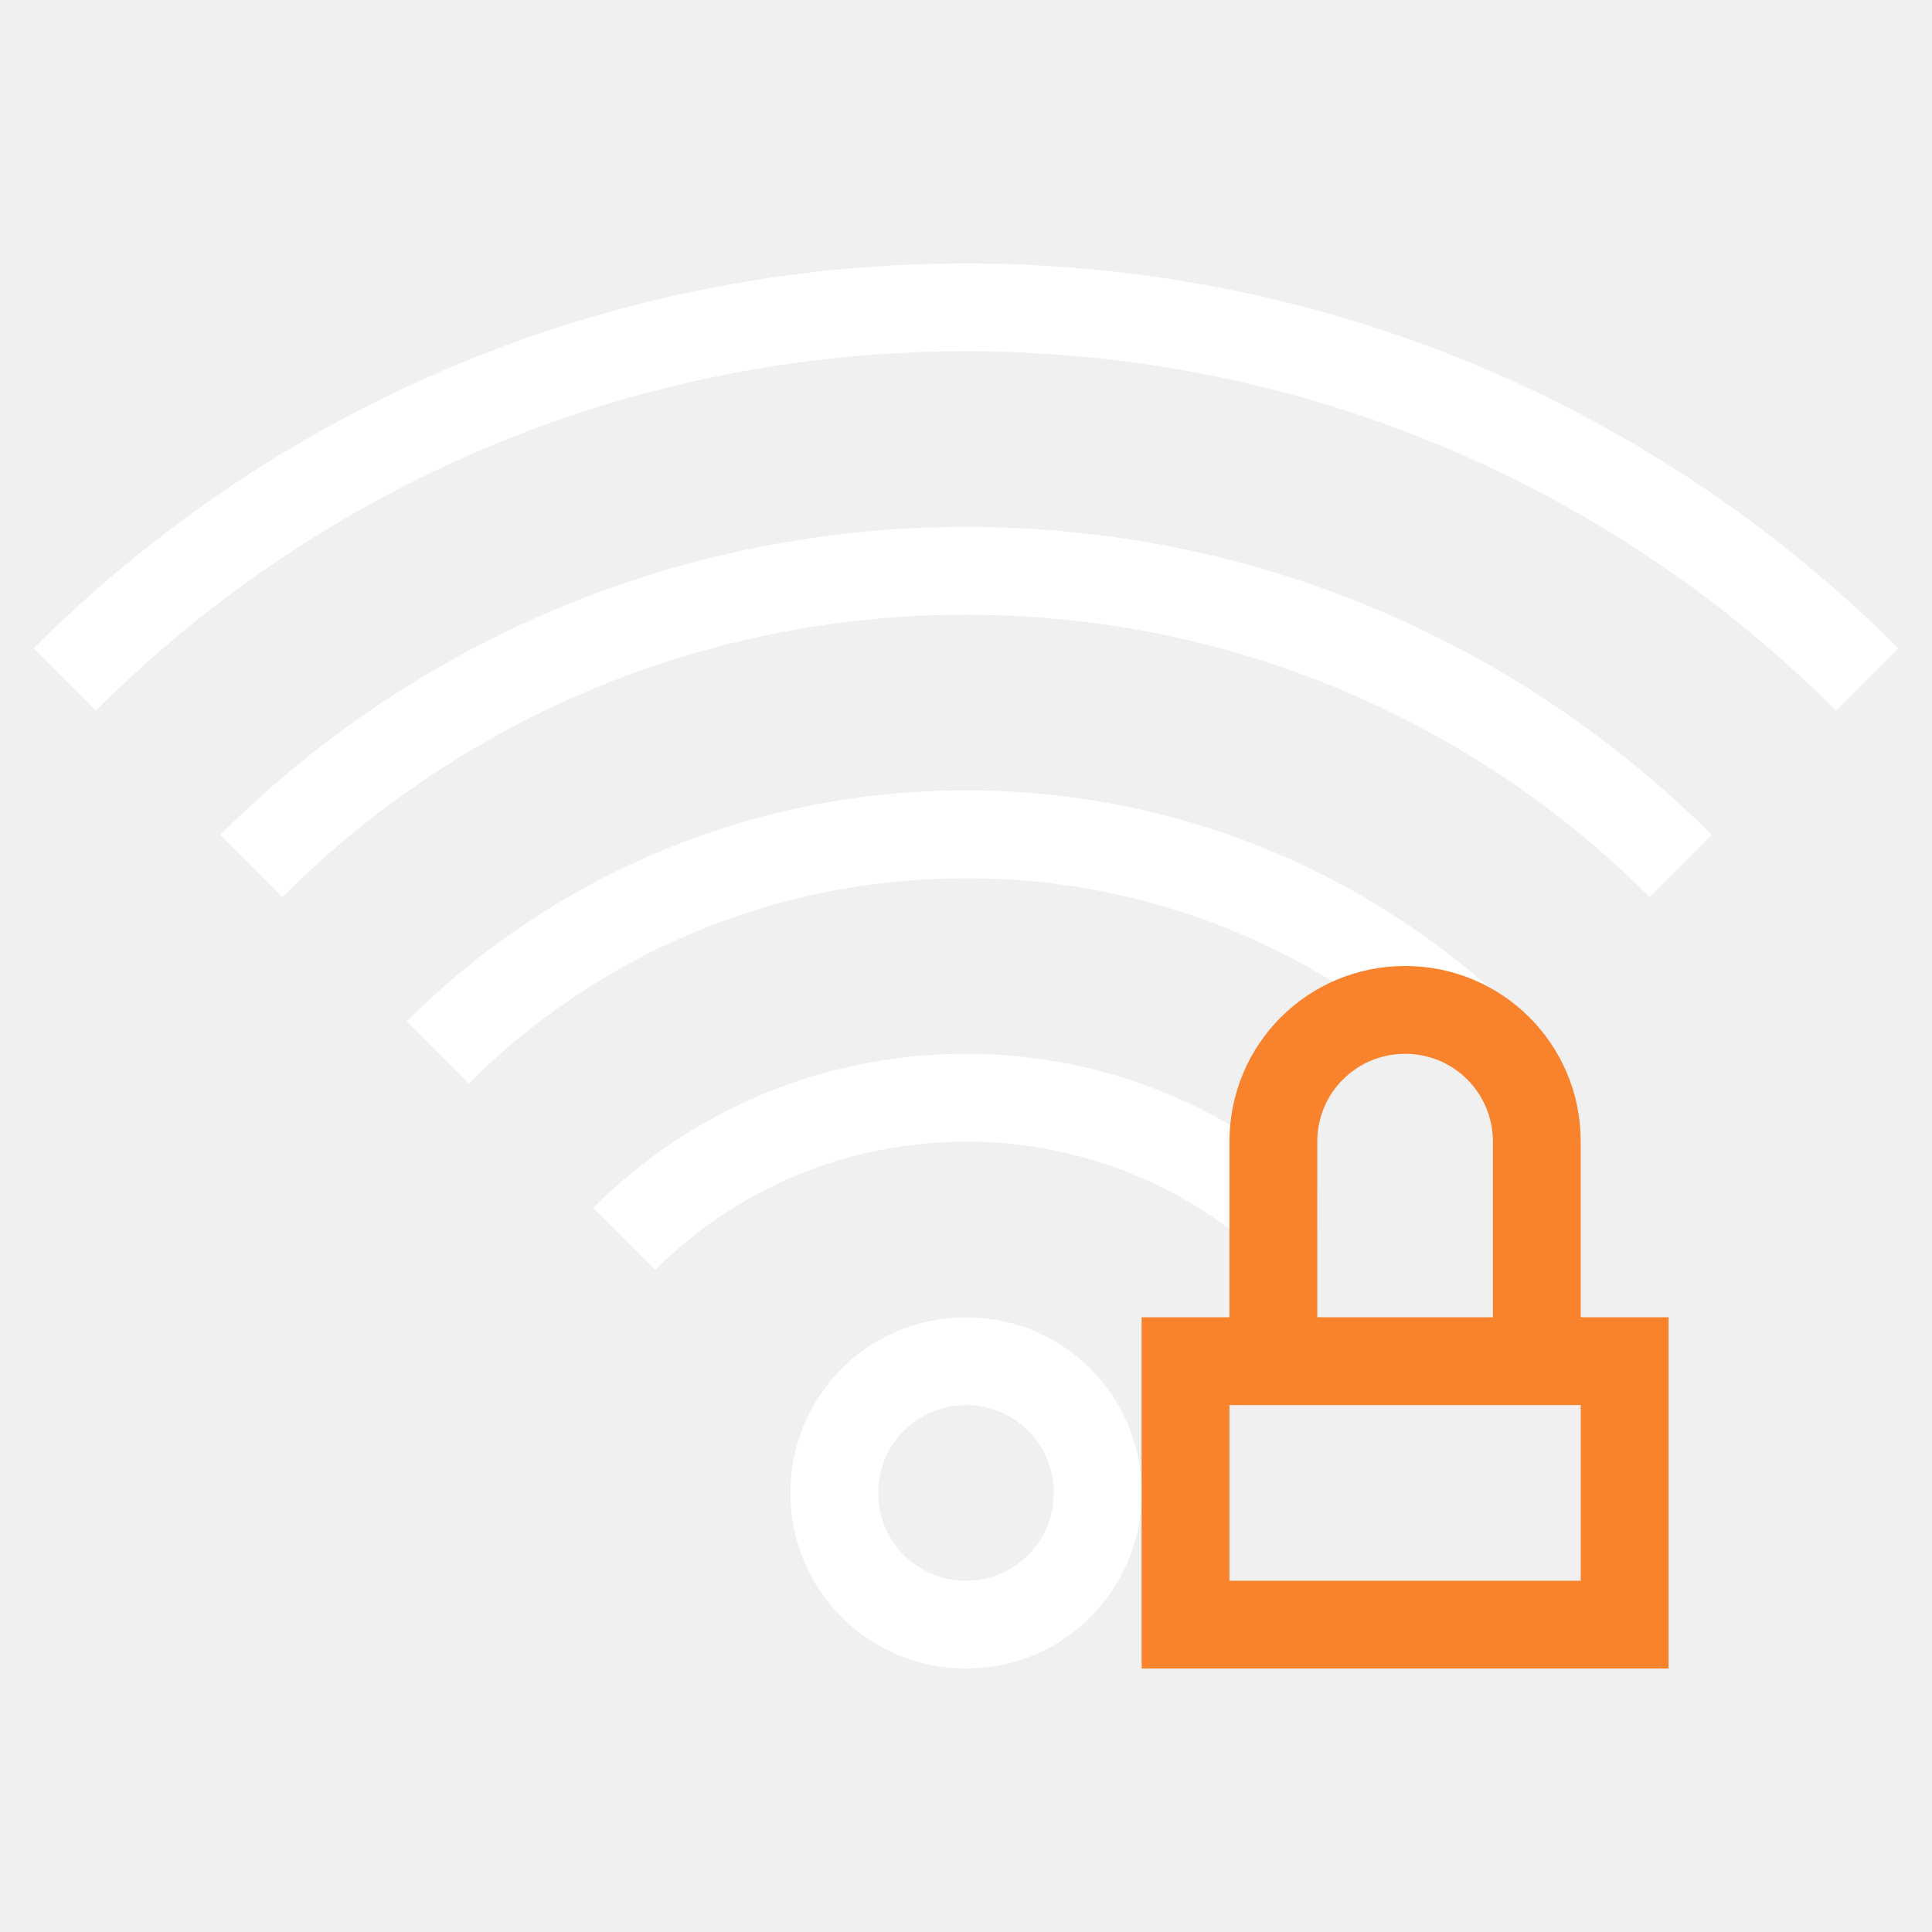
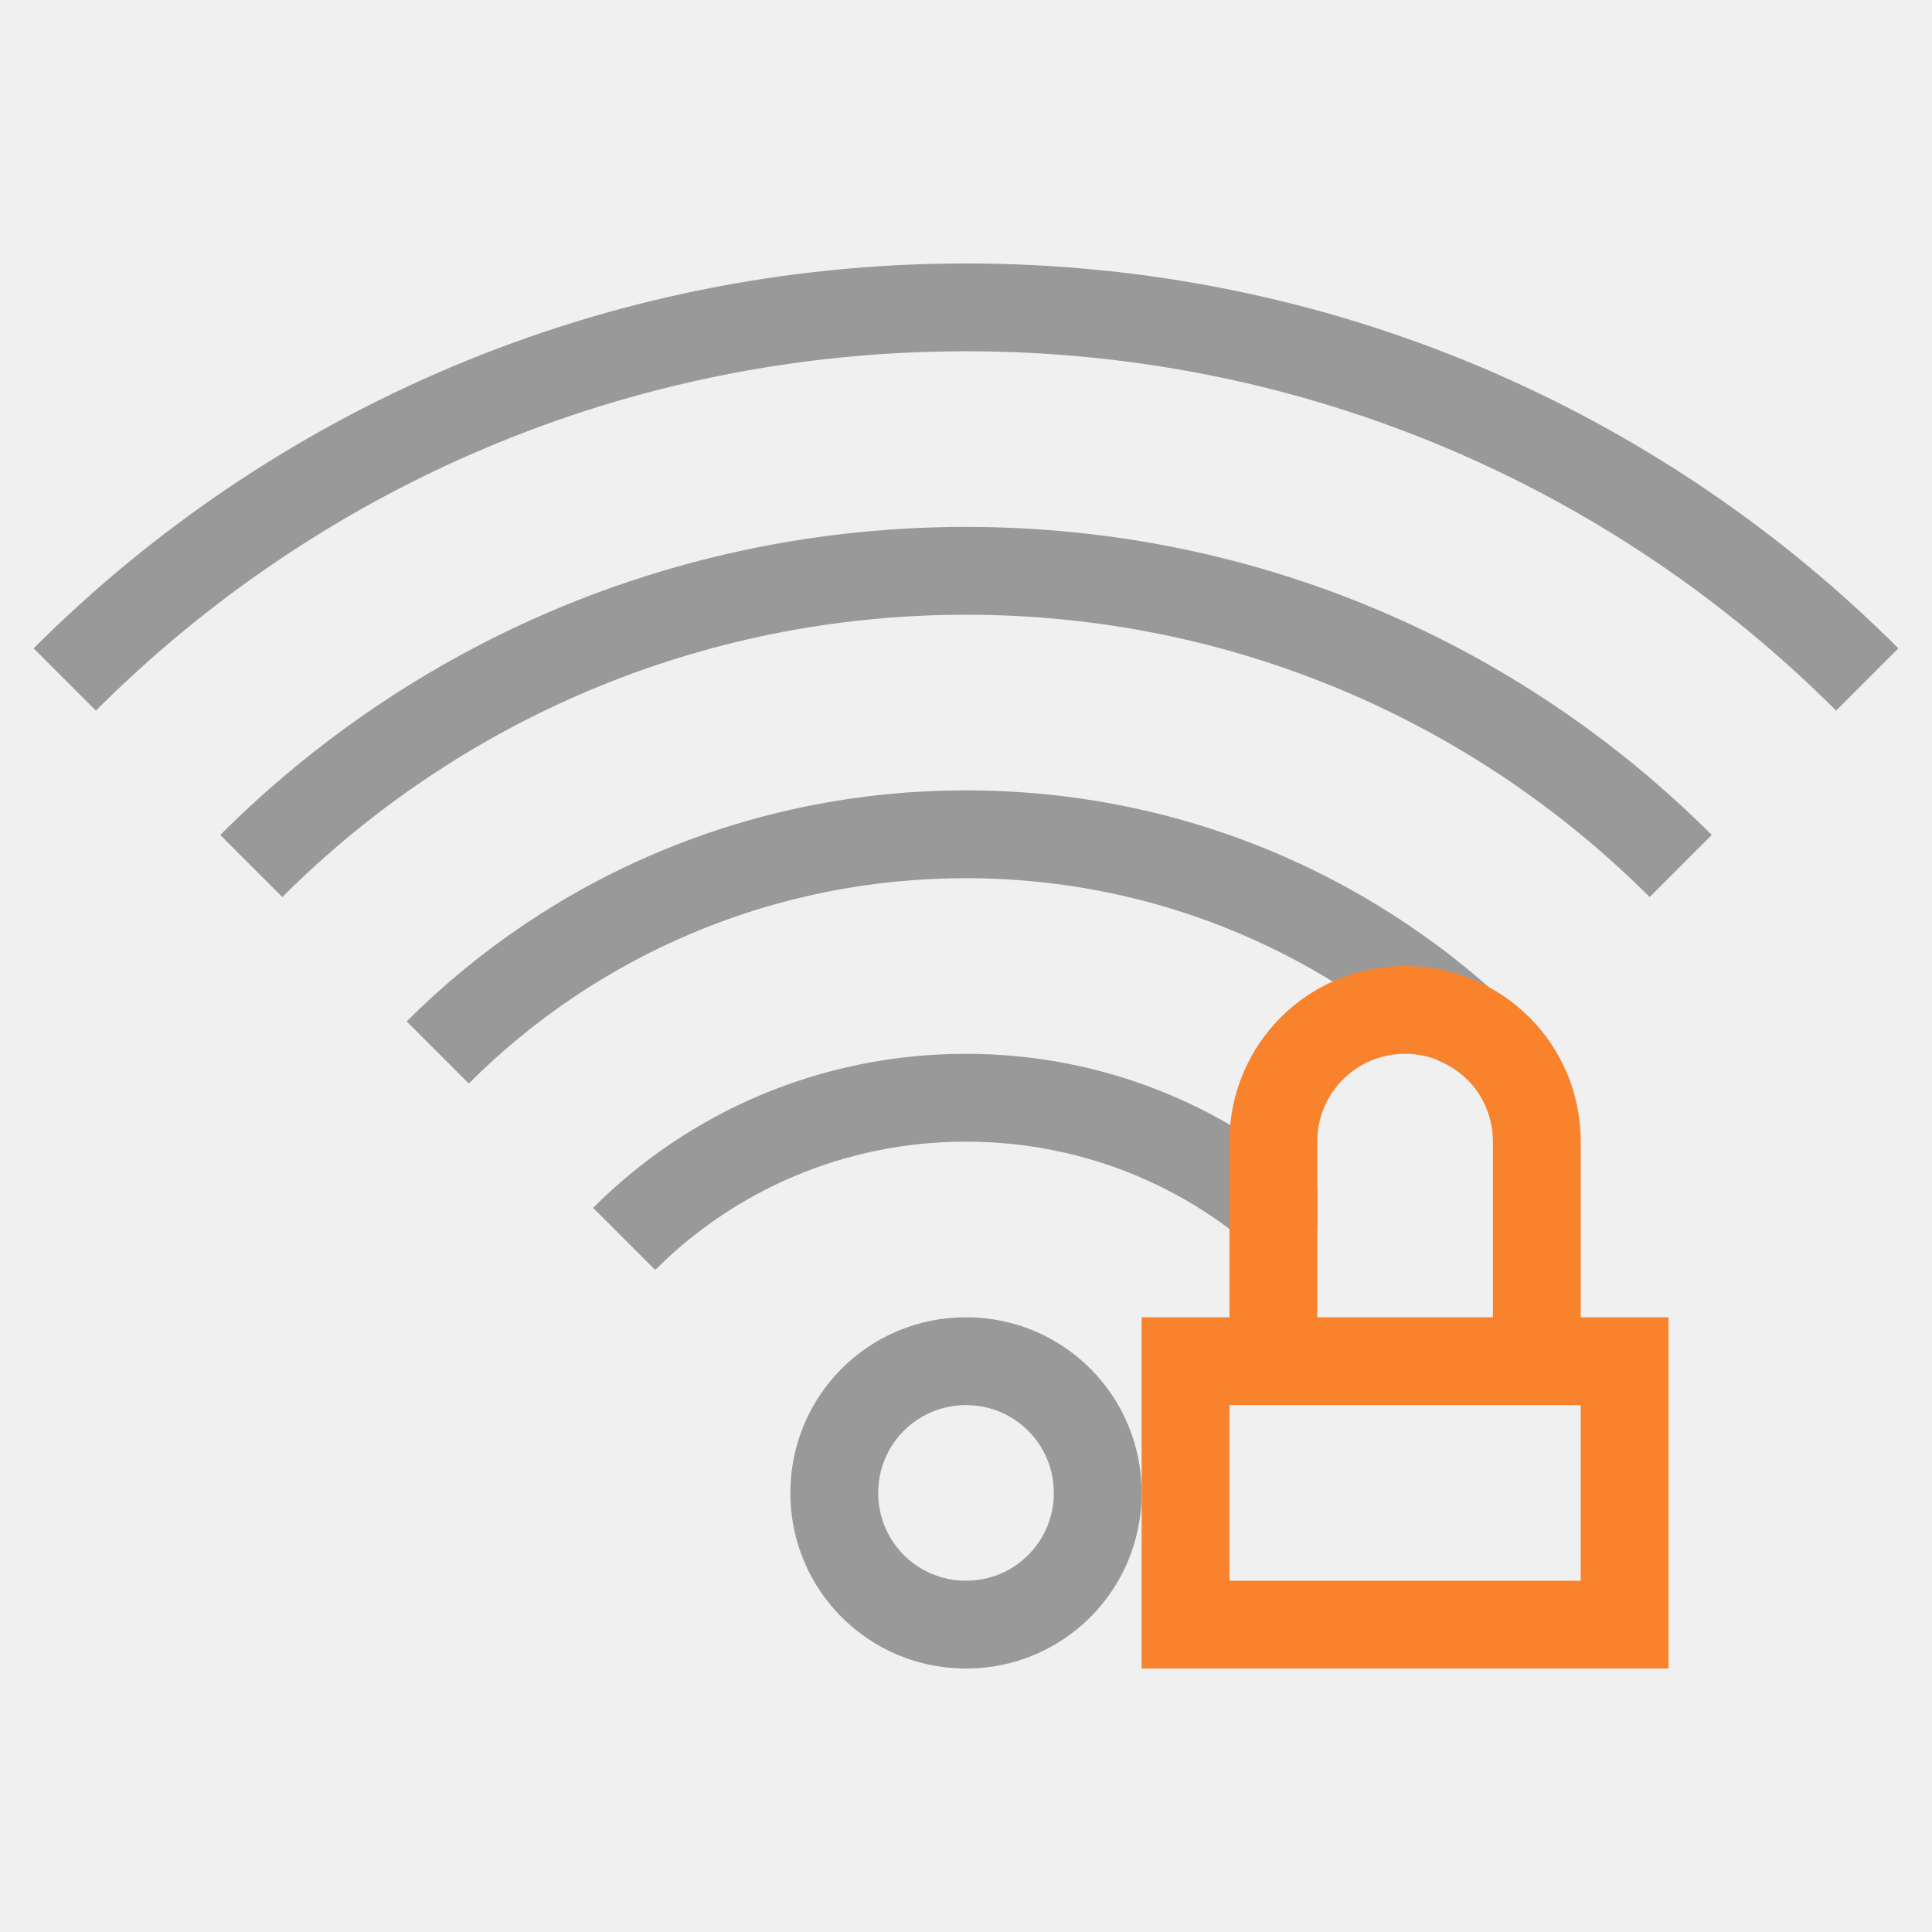
<svg xmlns="http://www.w3.org/2000/svg" viewBox="0 0 22 22" id="svg2" version="1.1" width="100%" height="100%">
  <defs id="defs30" />
-   <path style="color:#000000;text-decoration:none;text-decoration-line:none;text-decoration-style:solid;text-decoration-color:#000000;clip-rule:nonzero;display:inline;overflow:visible;visibility:visible;opacity:1;isolation:auto;mix-blend-mode:normal;color-interpolation:sRGB;color-interpolation-filters:linearRGB;solid-color:#000000;solid-opacity:1;fill:#ffffff;fill-opacity:1;fill-rule:nonzero;stroke:none;stroke-width:1;stroke-linecap:butt;stroke-linejoin:miter;stroke-miterlimit:4;stroke-dasharray:none;stroke-dashoffset:0;stroke-opacity:1;color-rendering:auto;image-rendering:auto;shape-rendering:auto;text-rendering:auto;enable-background:accumulate" d="m 11,15 c -1.108,0 -2,0.892 -2,2 0,1.108 0.892,2 2,2 1.108,0 2,-0.892 2,-2 0,-1.108 -0.892,-2 -2,-2 z m 0,1 c 0.554,0 1,0.446 1,1 0,0.554 -0.446,1 -1,1 -0.554,0 -1,-0.446 -1,-1 0,-0.554 0.446,-1 1,-1 z" id="rect4208" />
-   <path style="color:#000000;text-decoration:none;text-decoration-line:none;text-decoration-style:solid;text-decoration-color:#000000;clip-rule:nonzero;display:inline;overflow:visible;visibility:visible;opacity:1;isolation:auto;mix-blend-mode:normal;color-interpolation:sRGB;color-interpolation-filters:linearRGB;solid-color:#000000;solid-opacity:1;fill:#ffffff;fill-opacity:1;fill-rule:nonzero;stroke:none;stroke-width:1;stroke-linecap:butt;stroke-linejoin:miter;stroke-miterlimit:4;stroke-dasharray:none;stroke-dashoffset:0;stroke-opacity:1;color-rendering:auto;image-rendering:auto;shape-rendering:auto;text-rendering:auto;enable-background:accumulate" d="M 11,3 C 6.845,3 3.094,4.672 0.383,7.383 L 1.092,8.092 C 3.622,5.561 7.122,4 11,4 c 3.878,0 7.378,1.561 9.908,4.092 L 21.617,7.383 C 18.906,4.672 15.155,3 11,3 Z" id="rect4210" />
-   <path style="color:#000000;text-decoration:none;text-decoration-line:none;text-decoration-style:solid;text-decoration-color:#000000;clip-rule:nonzero;display:inline;overflow:visible;visibility:visible;opacity:1;isolation:auto;mix-blend-mode:normal;color-interpolation:sRGB;color-interpolation-filters:linearRGB;solid-color:#000000;solid-opacity:1;fill:#ffffff;fill-opacity:1;fill-rule:nonzero;stroke:none;stroke-width:1;stroke-linecap:butt;stroke-linejoin:miter;stroke-miterlimit:4;stroke-dasharray:none;stroke-dashoffset:0;stroke-opacity:1;color-rendering:auto;image-rendering:auto;shape-rendering:auto;text-rendering:auto;enable-background:accumulate" d="M 11,6 C 7.676,6 4.677,7.339 2.508,9.508 L 3.215,10.215 C 5.203,8.227 7.953,7 11,7 c 3.047,0 5.797,1.227 7.785,3.215 L 19.492,9.508 C 17.323,7.339 14.324,6 11,6 Z" id="rect4215" />
-   <path style="color:#000000;text-decoration:none;text-decoration-line:none;text-decoration-style:solid;text-decoration-color:#000000;clip-rule:nonzero;display:inline;overflow:visible;visibility:visible;opacity:1;isolation:auto;mix-blend-mode:normal;color-interpolation:sRGB;color-interpolation-filters:linearRGB;solid-color:#000000;solid-opacity:1;fill:#ffffff;fill-opacity:1;fill-rule:nonzero;stroke:none;stroke-width:1;stroke-linecap:butt;stroke-linejoin:miter;stroke-miterlimit:4;stroke-dasharray:none;stroke-dashoffset:0;stroke-opacity:1;color-rendering:auto;image-rendering:auto;shape-rendering:auto;text-rendering:auto;enable-background:accumulate" d="M 11 9 C 8.507 9 6.258 10.004 4.631 11.631 L 5.338 12.338 C 6.784 10.892 8.784 10 11 10 C 13.074 10 14.953 10.788 16.371 12.074 C 16.498 12.125 16.612 12.198 16.707 12.293 L 17.369 11.631 C 15.742 10.004 13.493 9 11 9 z " id="rect4220" />
-   <path style="color:#000000;text-decoration:none;text-decoration-line:none;text-decoration-style:solid;text-decoration-color:#000000;clip-rule:nonzero;display:inline;overflow:visible;visibility:visible;opacity:1;isolation:auto;mix-blend-mode:normal;color-interpolation:sRGB;color-interpolation-filters:linearRGB;solid-color:#000000;solid-opacity:1;fill:#ffffff;fill-opacity:1;fill-rule:nonzero;stroke:none;stroke-width:1;stroke-linecap:butt;stroke-linejoin:miter;stroke-miterlimit:4;stroke-dasharray:none;stroke-dashoffset:0;stroke-opacity:1;color-rendering:auto;image-rendering:auto;shape-rendering:auto;text-rendering:auto;enable-background:accumulate" d="M 11 12 C 9.338 12 7.838 12.669 6.754 13.754 L 7.461 14.461 C 8.365 13.557 9.615 13 11 13 C 12.385 13 13.635 13.557 14.539 14.461 L 15 14 L 15 13.531 C 13.939 12.582 12.542 12 11 12 z " id="rect4225" />
+   <path style="color:#000000;text-decoration:none;text-decoration-line:none;text-decoration-style:solid;text-decoration-color:#000000;clip-rule:nonzero;display:inline;overflow:visible;visibility:visible;opacity:1;isolation:auto;mix-blend-mode:normal;color-interpolation:sRGB;color-interpolation-filters:linearRGB;solid-color:#000000;solid-opacity:1;fill:#999999;fill-opacity:1;fill-rule:nonzero;stroke:none;stroke-width:1;stroke-linecap:butt;stroke-linejoin:miter;stroke-miterlimit:4;stroke-dasharray:none;stroke-dashoffset:0;stroke-opacity:1;color-rendering:auto;image-rendering:auto;shape-rendering:auto;text-rendering:auto;enable-background:accumulate" d="m 11,15 c -1.108,0 -2,0.892 -2,2 0,1.108 0.892,2 2,2 1.108,0 2,-0.892 2,-2 0,-1.108 -0.892,-2 -2,-2 z m 0,1 c 0.554,0 1,0.446 1,1 0,0.554 -0.446,1 -1,1 -0.554,0 -1,-0.446 -1,-1 0,-0.554 0.446,-1 1,-1 z" id="rect4208" />
+   <path style="color:#000000;text-decoration:none;text-decoration-line:none;text-decoration-style:solid;text-decoration-color:#000000;clip-rule:nonzero;display:inline;overflow:visible;visibility:visible;opacity:1;isolation:auto;mix-blend-mode:normal;color-interpolation:sRGB;color-interpolation-filters:linearRGB;solid-color:#000000;solid-opacity:1;fill:#999999;fill-opacity:1;fill-rule:nonzero;stroke:none;stroke-width:1;stroke-linecap:butt;stroke-linejoin:miter;stroke-miterlimit:4;stroke-dasharray:none;stroke-dashoffset:0;stroke-opacity:1;color-rendering:auto;image-rendering:auto;shape-rendering:auto;text-rendering:auto;enable-background:accumulate" d="M 11,3 C 6.845,3 3.094,4.672 0.383,7.383 L 1.092,8.092 C 3.622,5.561 7.122,4 11,4 c 3.878,0 7.378,1.561 9.908,4.092 L 21.617,7.383 C 18.906,4.672 15.155,3 11,3 Z" id="rect4210" />
+   <path style="color:#000000;text-decoration:none;text-decoration-line:none;text-decoration-style:solid;text-decoration-color:#000000;clip-rule:nonzero;display:inline;overflow:visible;visibility:visible;opacity:1;isolation:auto;mix-blend-mode:normal;color-interpolation:sRGB;color-interpolation-filters:linearRGB;solid-color:#000000;solid-opacity:1;fill:#999999;fill-opacity:1;fill-rule:nonzero;stroke:none;stroke-width:1;stroke-linecap:butt;stroke-linejoin:miter;stroke-miterlimit:4;stroke-dasharray:none;stroke-dashoffset:0;stroke-opacity:1;color-rendering:auto;image-rendering:auto;shape-rendering:auto;text-rendering:auto;enable-background:accumulate" d="M 11,6 C 7.676,6 4.677,7.339 2.508,9.508 L 3.215,10.215 C 5.203,8.227 7.953,7 11,7 c 3.047,0 5.797,1.227 7.785,3.215 L 19.492,9.508 C 17.323,7.339 14.324,6 11,6 Z" id="rect4215" />
+   <path style="color:#000000;text-decoration:none;text-decoration-line:none;text-decoration-style:solid;text-decoration-color:#000000;clip-rule:nonzero;display:inline;overflow:visible;visibility:visible;opacity:1;isolation:auto;mix-blend-mode:normal;color-interpolation:sRGB;color-interpolation-filters:linearRGB;solid-color:#000000;solid-opacity:1;fill:#999999;fill-opacity:1;fill-rule:nonzero;stroke:none;stroke-width:1;stroke-linecap:butt;stroke-linejoin:miter;stroke-miterlimit:4;stroke-dasharray:none;stroke-dashoffset:0;stroke-opacity:1;color-rendering:auto;image-rendering:auto;shape-rendering:auto;text-rendering:auto;enable-background:accumulate" d="M 11 9 C 8.507 9 6.258 10.004 4.631 11.631 L 5.338 12.338 C 6.784 10.892 8.784 10 11 10 C 13.074 10 14.953 10.788 16.371 12.074 C 16.498 12.125 16.612 12.198 16.707 12.293 L 17.369 11.631 C 15.742 10.004 13.493 9 11 9 z " id="rect4220" />
+   <path style="color:#000000;text-decoration:none;text-decoration-line:none;text-decoration-style:solid;text-decoration-color:#000000;clip-rule:nonzero;display:inline;overflow:visible;visibility:visible;opacity:1;isolation:auto;mix-blend-mode:normal;color-interpolation:sRGB;color-interpolation-filters:linearRGB;solid-color:#000000;solid-opacity:1;fill:#999999;fill-opacity:1;fill-rule:nonzero;stroke:none;stroke-width:1;stroke-linecap:butt;stroke-linejoin:miter;stroke-miterlimit:4;stroke-dasharray:none;stroke-dashoffset:0;stroke-opacity:1;color-rendering:auto;image-rendering:auto;shape-rendering:auto;text-rendering:auto;enable-background:accumulate" d="M 11 12 C 9.338 12 7.838 12.669 6.754 13.754 L 7.461 14.461 C 8.365 13.557 9.615 13 11 13 C 12.385 13 13.635 13.557 14.539 14.461 L 15 14 L 15 13.531 C 13.939 12.582 12.542 12 11 12 z " id="rect4225" />
  <path id="rect4177-0-9" d="m 16,11 c -1.108,0 -2,0.892 -2,2 l 0,2 -1,0 0,4 6,0 0,-4 -1,0 0,-2 c 0,-1.108 -0.892,-2 -2,-2 z m 0,1 c 0.554,0 1,0.446 1,1 l 0,2 -2,0 0,-2 c 0,-0.554 0.446,-1 1,-1 z m -2,4 4,0 L 18,18 14,18 Z" style="color:#000000;text-decoration:none;text-decoration-line:none;text-decoration-style:solid;text-decoration-color:#000000;clip-rule:nonzero;display:inline;overflow:visible;visibility:visible;opacity:1;isolation:auto;mix-blend-mode:normal;color-interpolation:sRGB;color-interpolation-filters:linearRGB;solid-color:#000000;solid-opacity:1;fill:#f9832d;fill-opacity:1;fill-rule:nonzero;stroke:none;stroke-width:1;stroke-linecap:butt;stroke-linejoin:miter;stroke-miterlimit:4;stroke-dasharray:none;stroke-dashoffset:0;stroke-opacity:1;color-rendering:auto;image-rendering:auto;shape-rendering:auto;text-rendering:auto;enable-background:accumulate" />
</svg>
